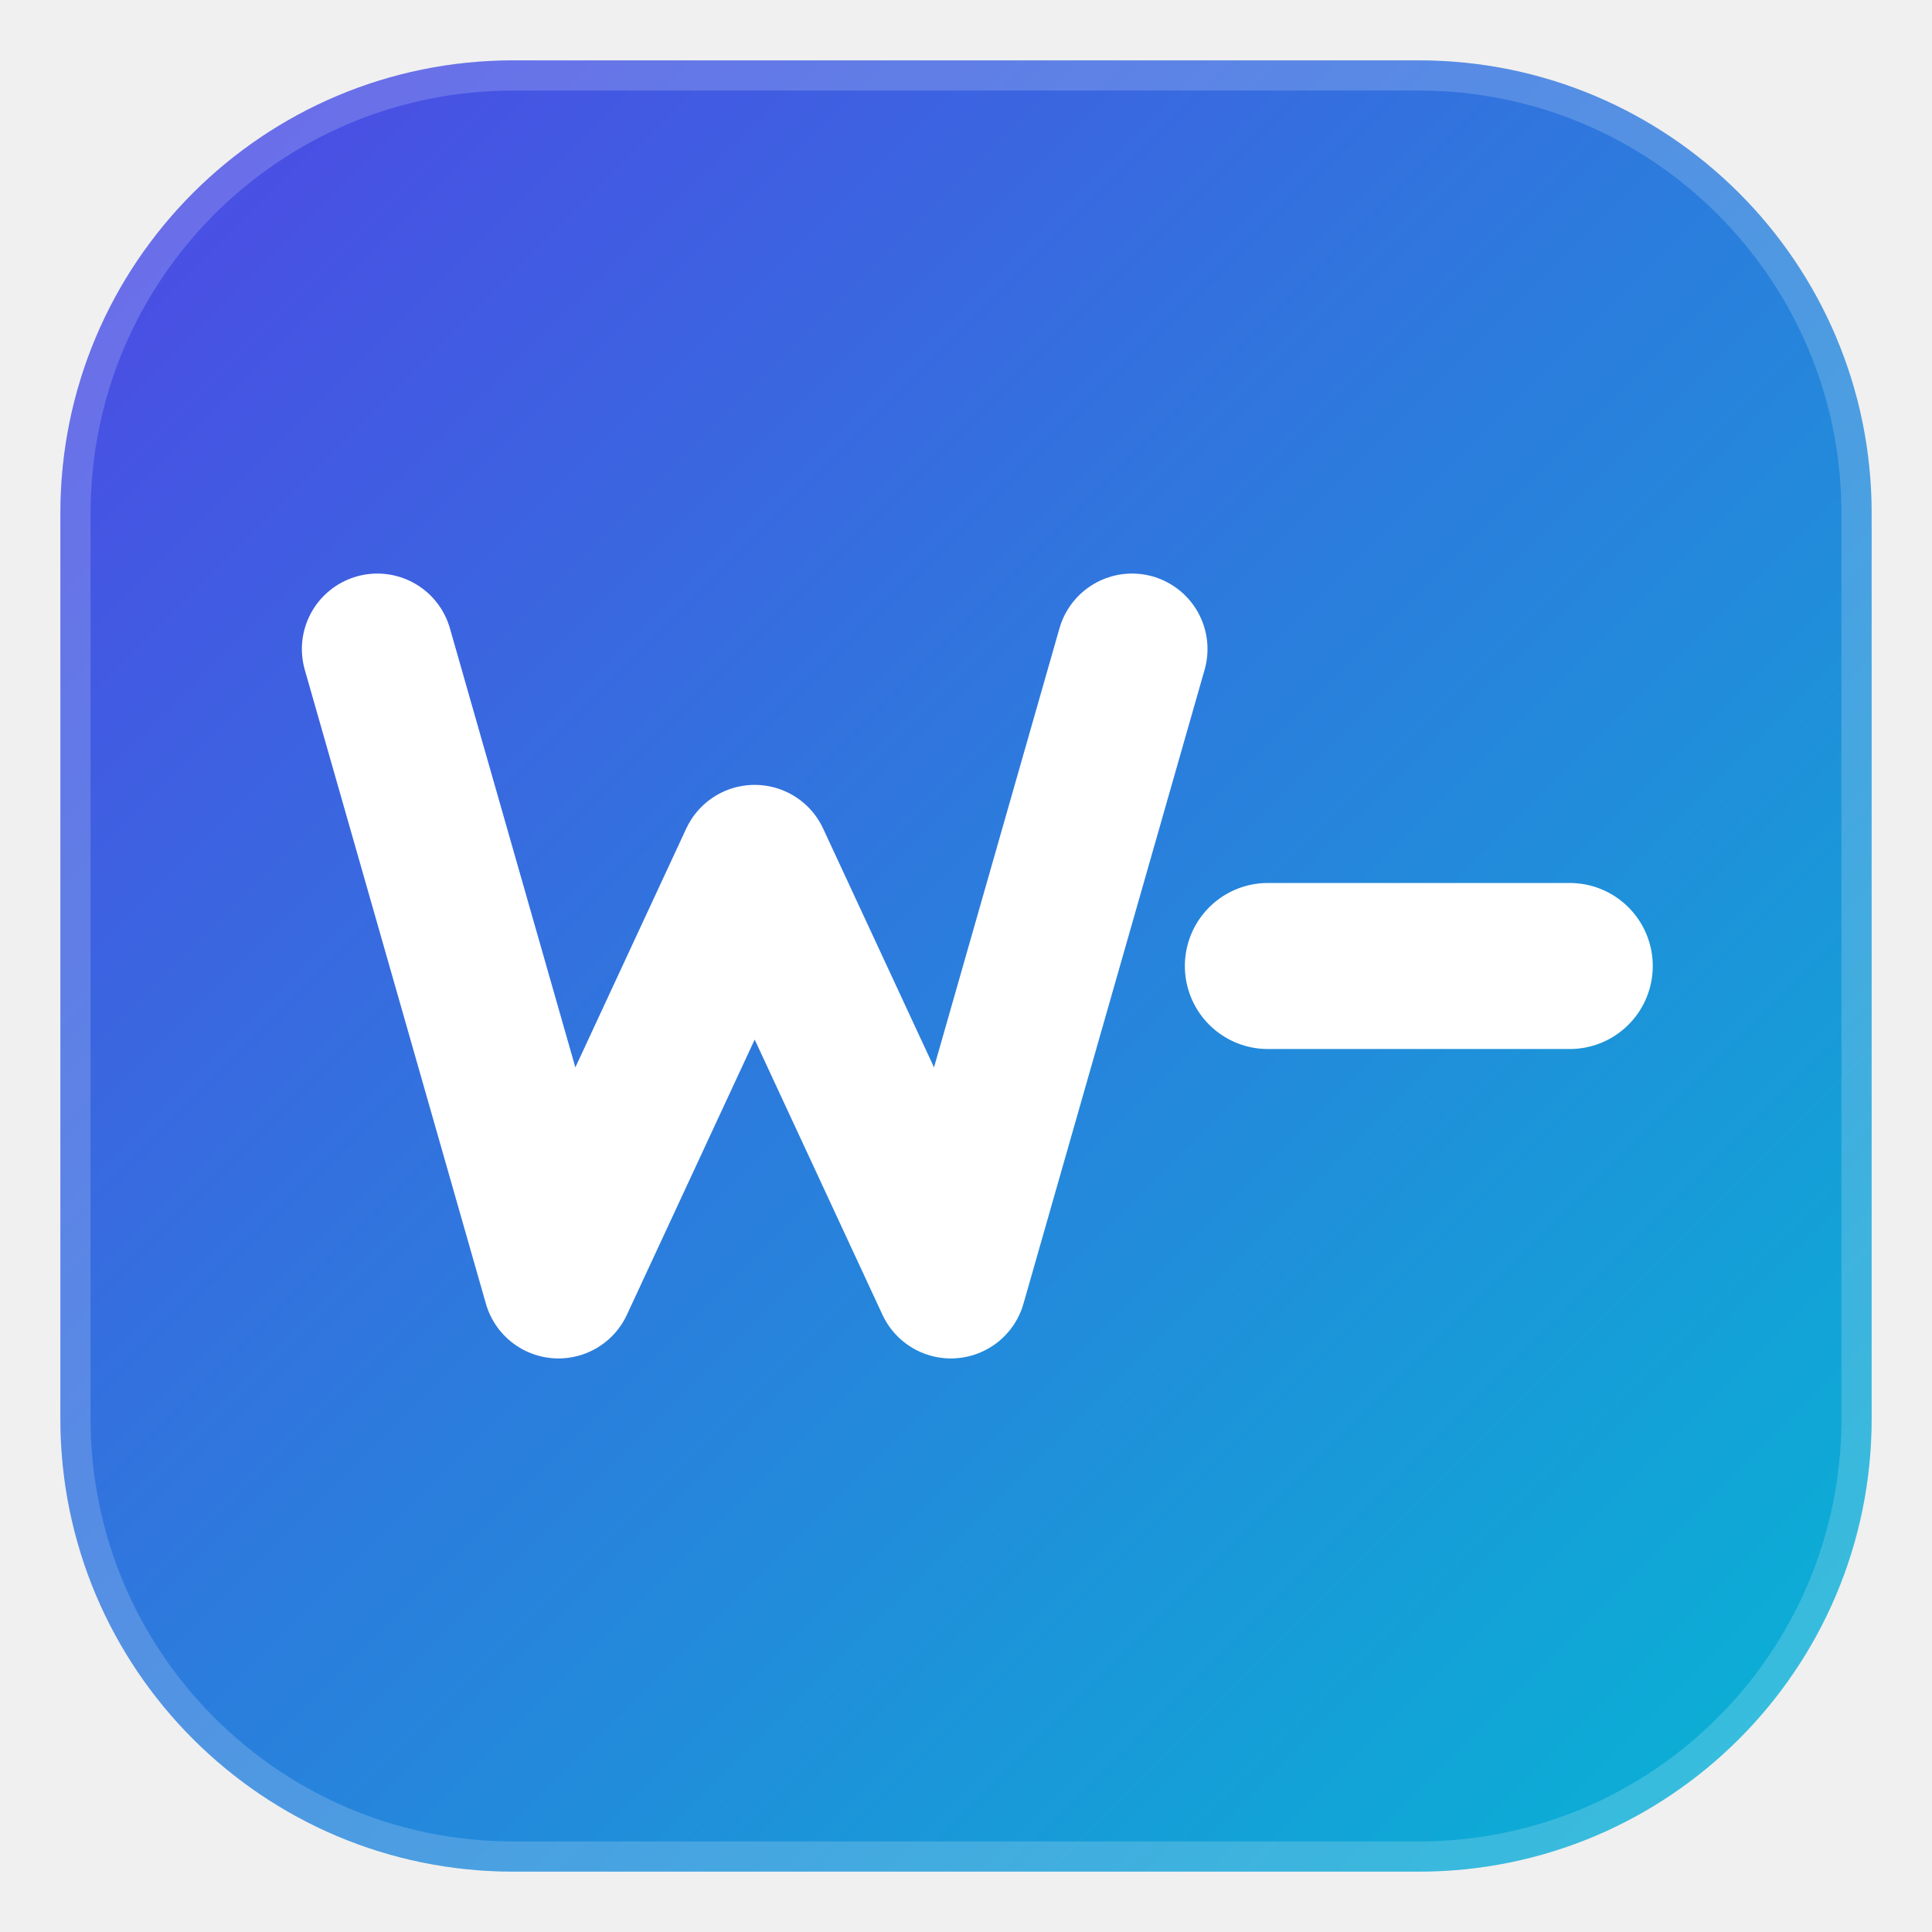
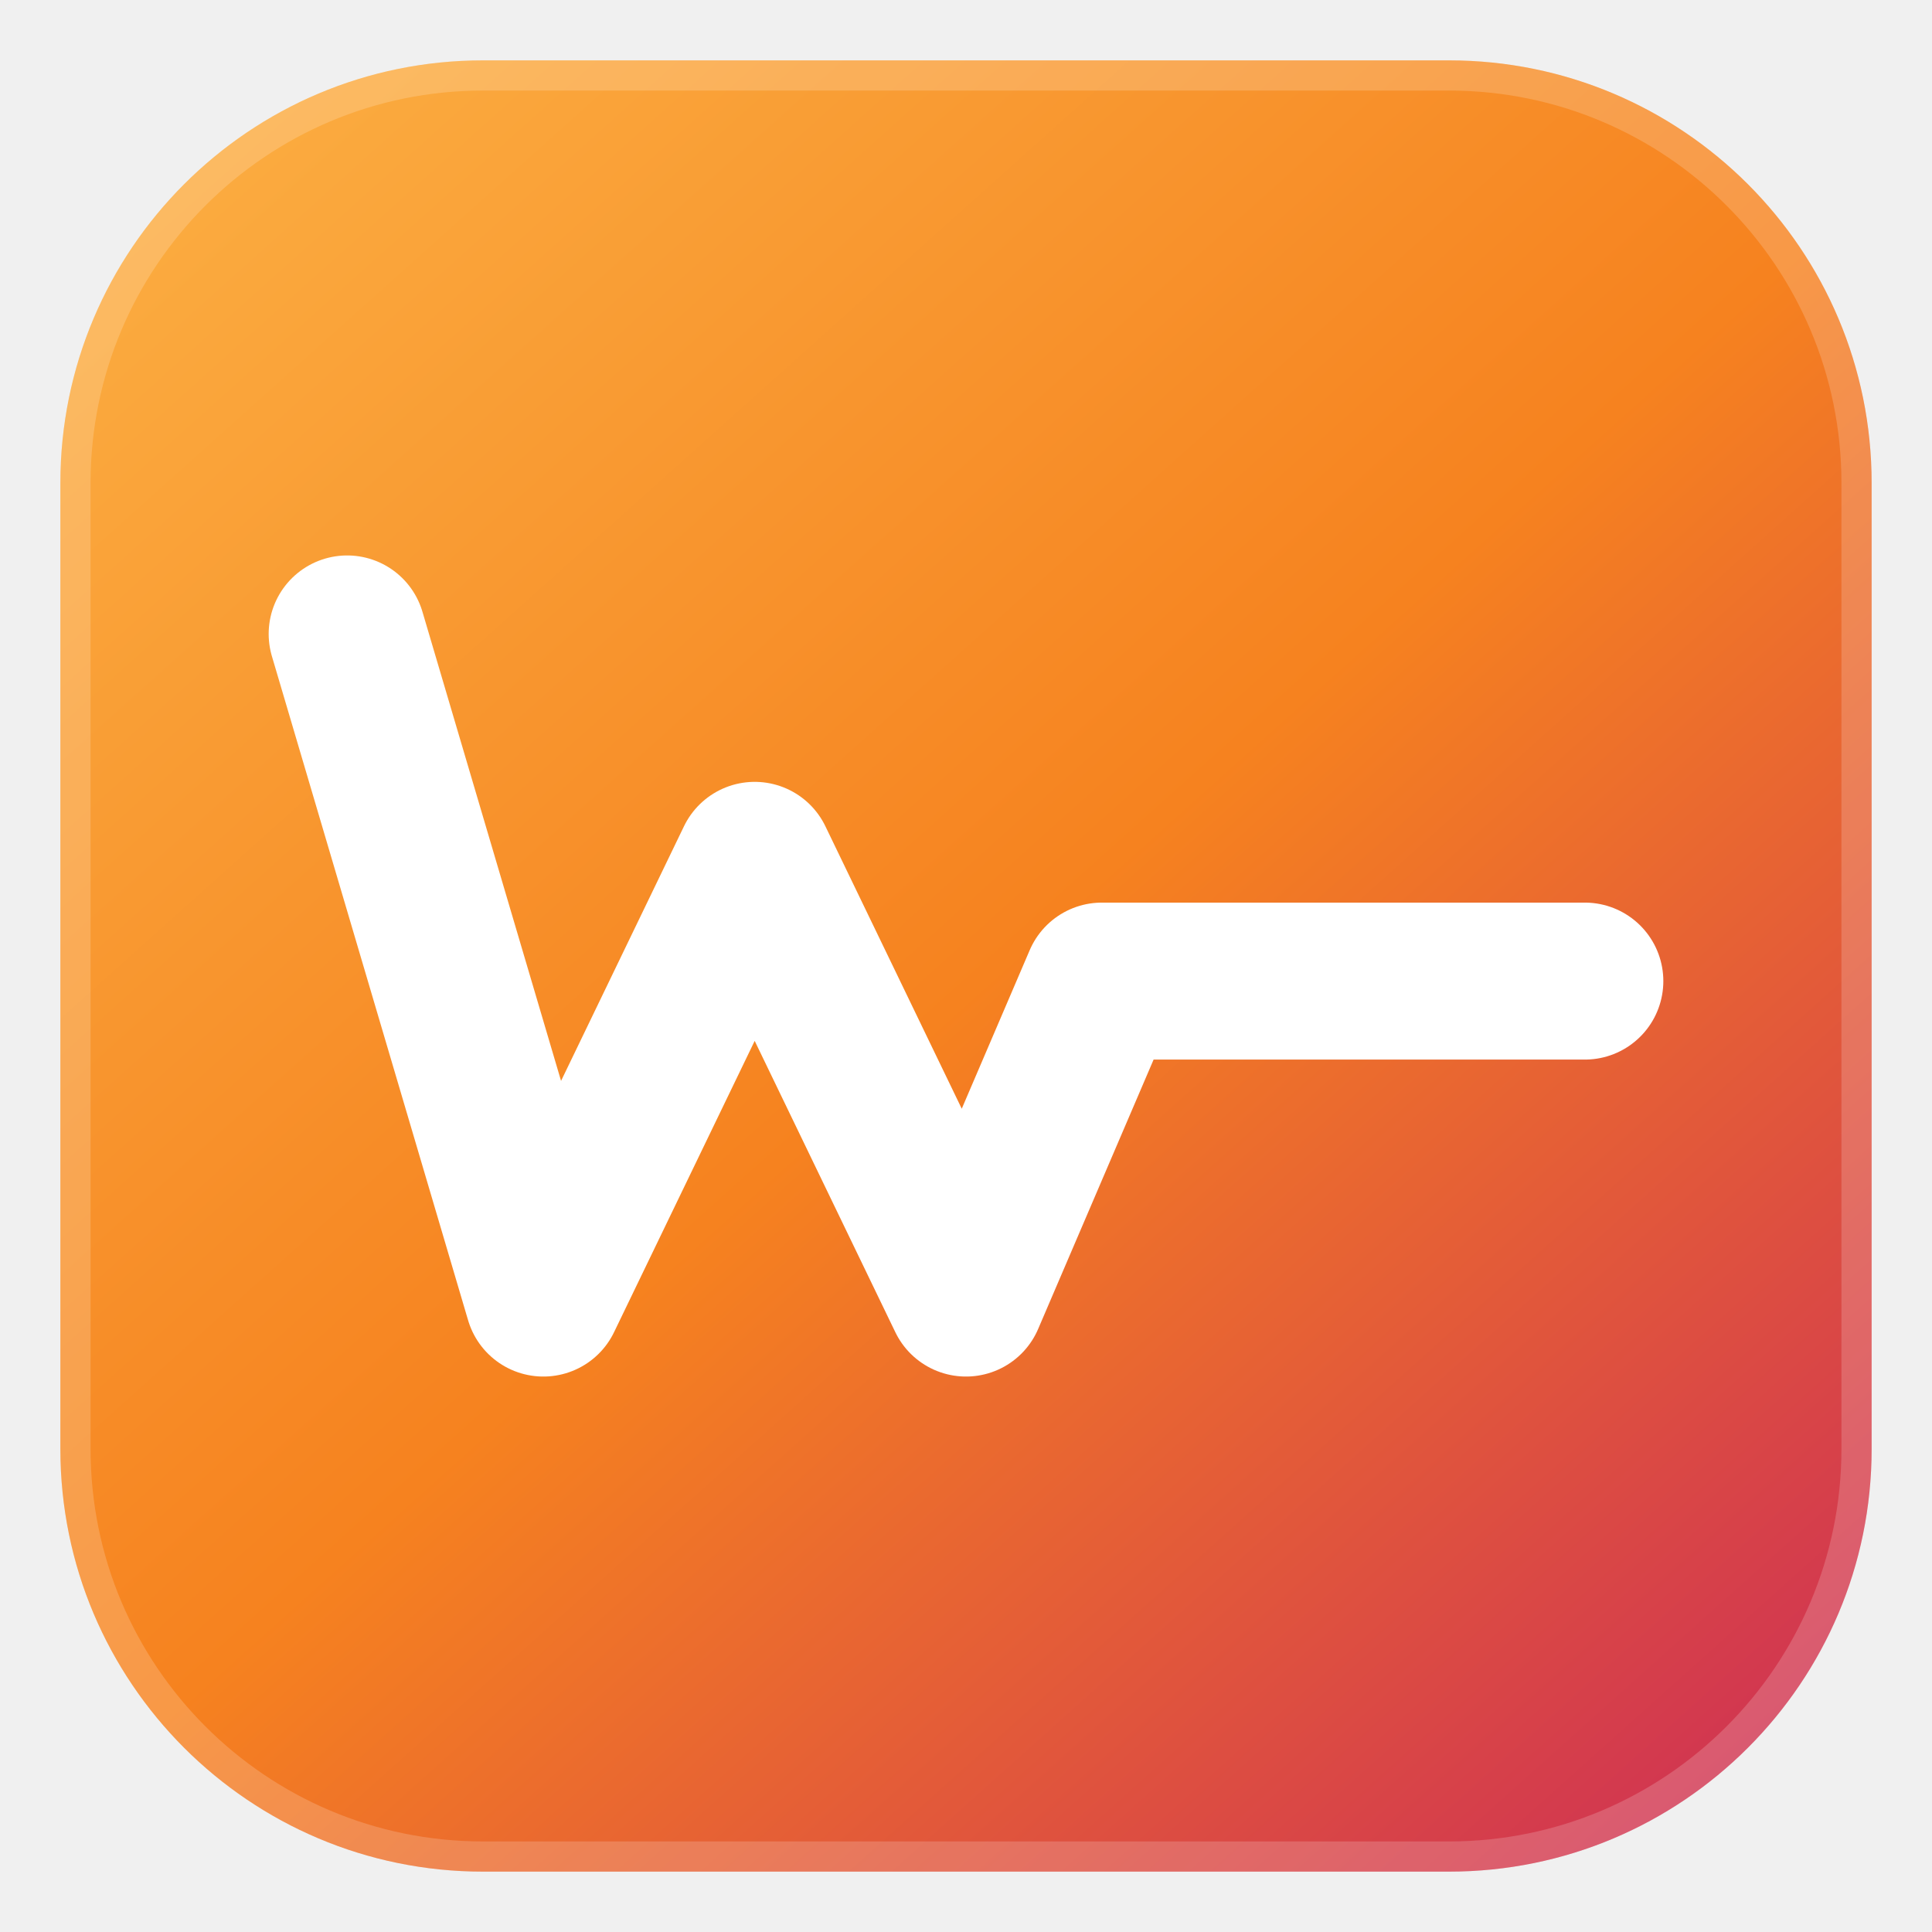
<svg xmlns="http://www.w3.org/2000/svg" viewBox="0 0 64 64" width="64" height="64" role="img" aria-label="wp2emdash">
  <defs>
-     <linearGradient id="g" x1="0" y1="0" x2="1" y2="1">
-       <stop offset="0" stop-color="#4F46E5" />
-       <stop offset="1" stop-color="#06B6D4" />
+     <linearGradient id="g" x1="6" y1="4" x2="58" y2="62" gradientUnits="userSpaceOnUse">
+       <stop offset="0" stop-color="#FBAD41" />
+       <stop offset=".5" stop-color="#F6821F" />
+       <stop offset="1" stop-color="#CE2F55" />
    </linearGradient>
  </defs>
-   <rect x="2" y="2" width="60" height="60" rx="15" fill="url(#g)" />
-   <rect x="2.5" y="2.5" width="59" height="59" rx="14.5" fill="none" stroke="#fff" stroke-opacity=".18" />
-   <path d="M12.5 21.5 L18.5 42.5 L25 28.5 L31.5 42.5 L37.5 21.5" fill="none" stroke="#fff" stroke-width="5" stroke-linecap="round" stroke-linejoin="round" />
-   <path d="M42 32 H52" fill="none" stroke="#fff" stroke-width="5.5" stroke-linecap="round" />
+   <rect x="2" y="2" width="60" height="60" rx="14" fill="url(#g)" />
+   <rect x="2.5" y="2.5" width="59" height="59" rx="13.5" fill="none" stroke="#fff" stroke-opacity=".18" />
+   <path d="M11.5 21 L18 43 L25 28.5 L32 43 L36.5 32.5 H52.5" fill="none" stroke="#fff" stroke-width="5.2" stroke-linecap="round" stroke-linejoin="round" />
</svg>
